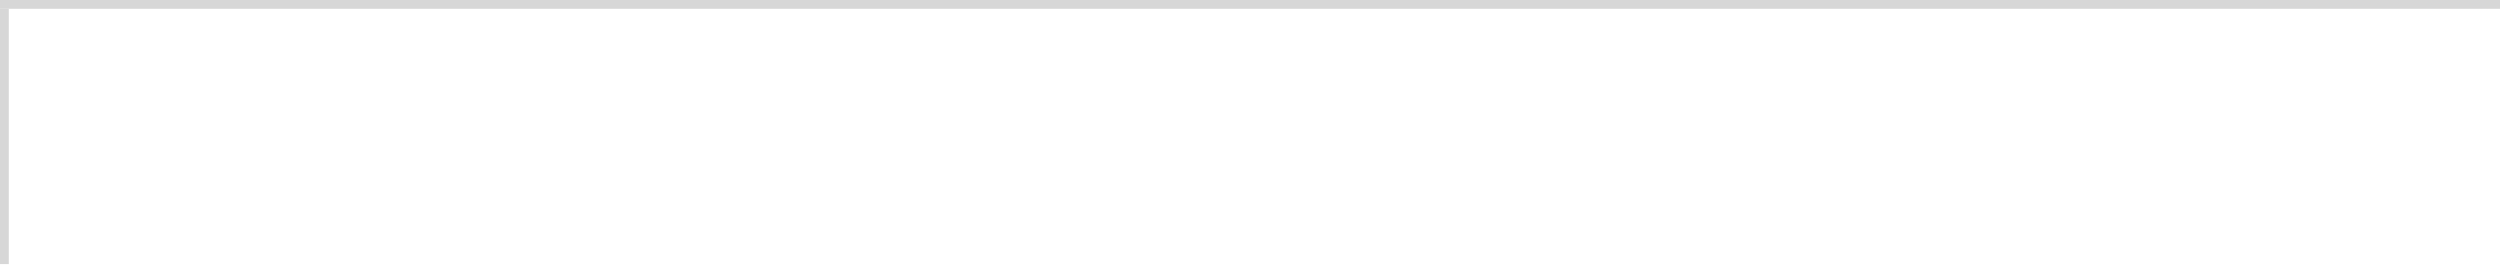
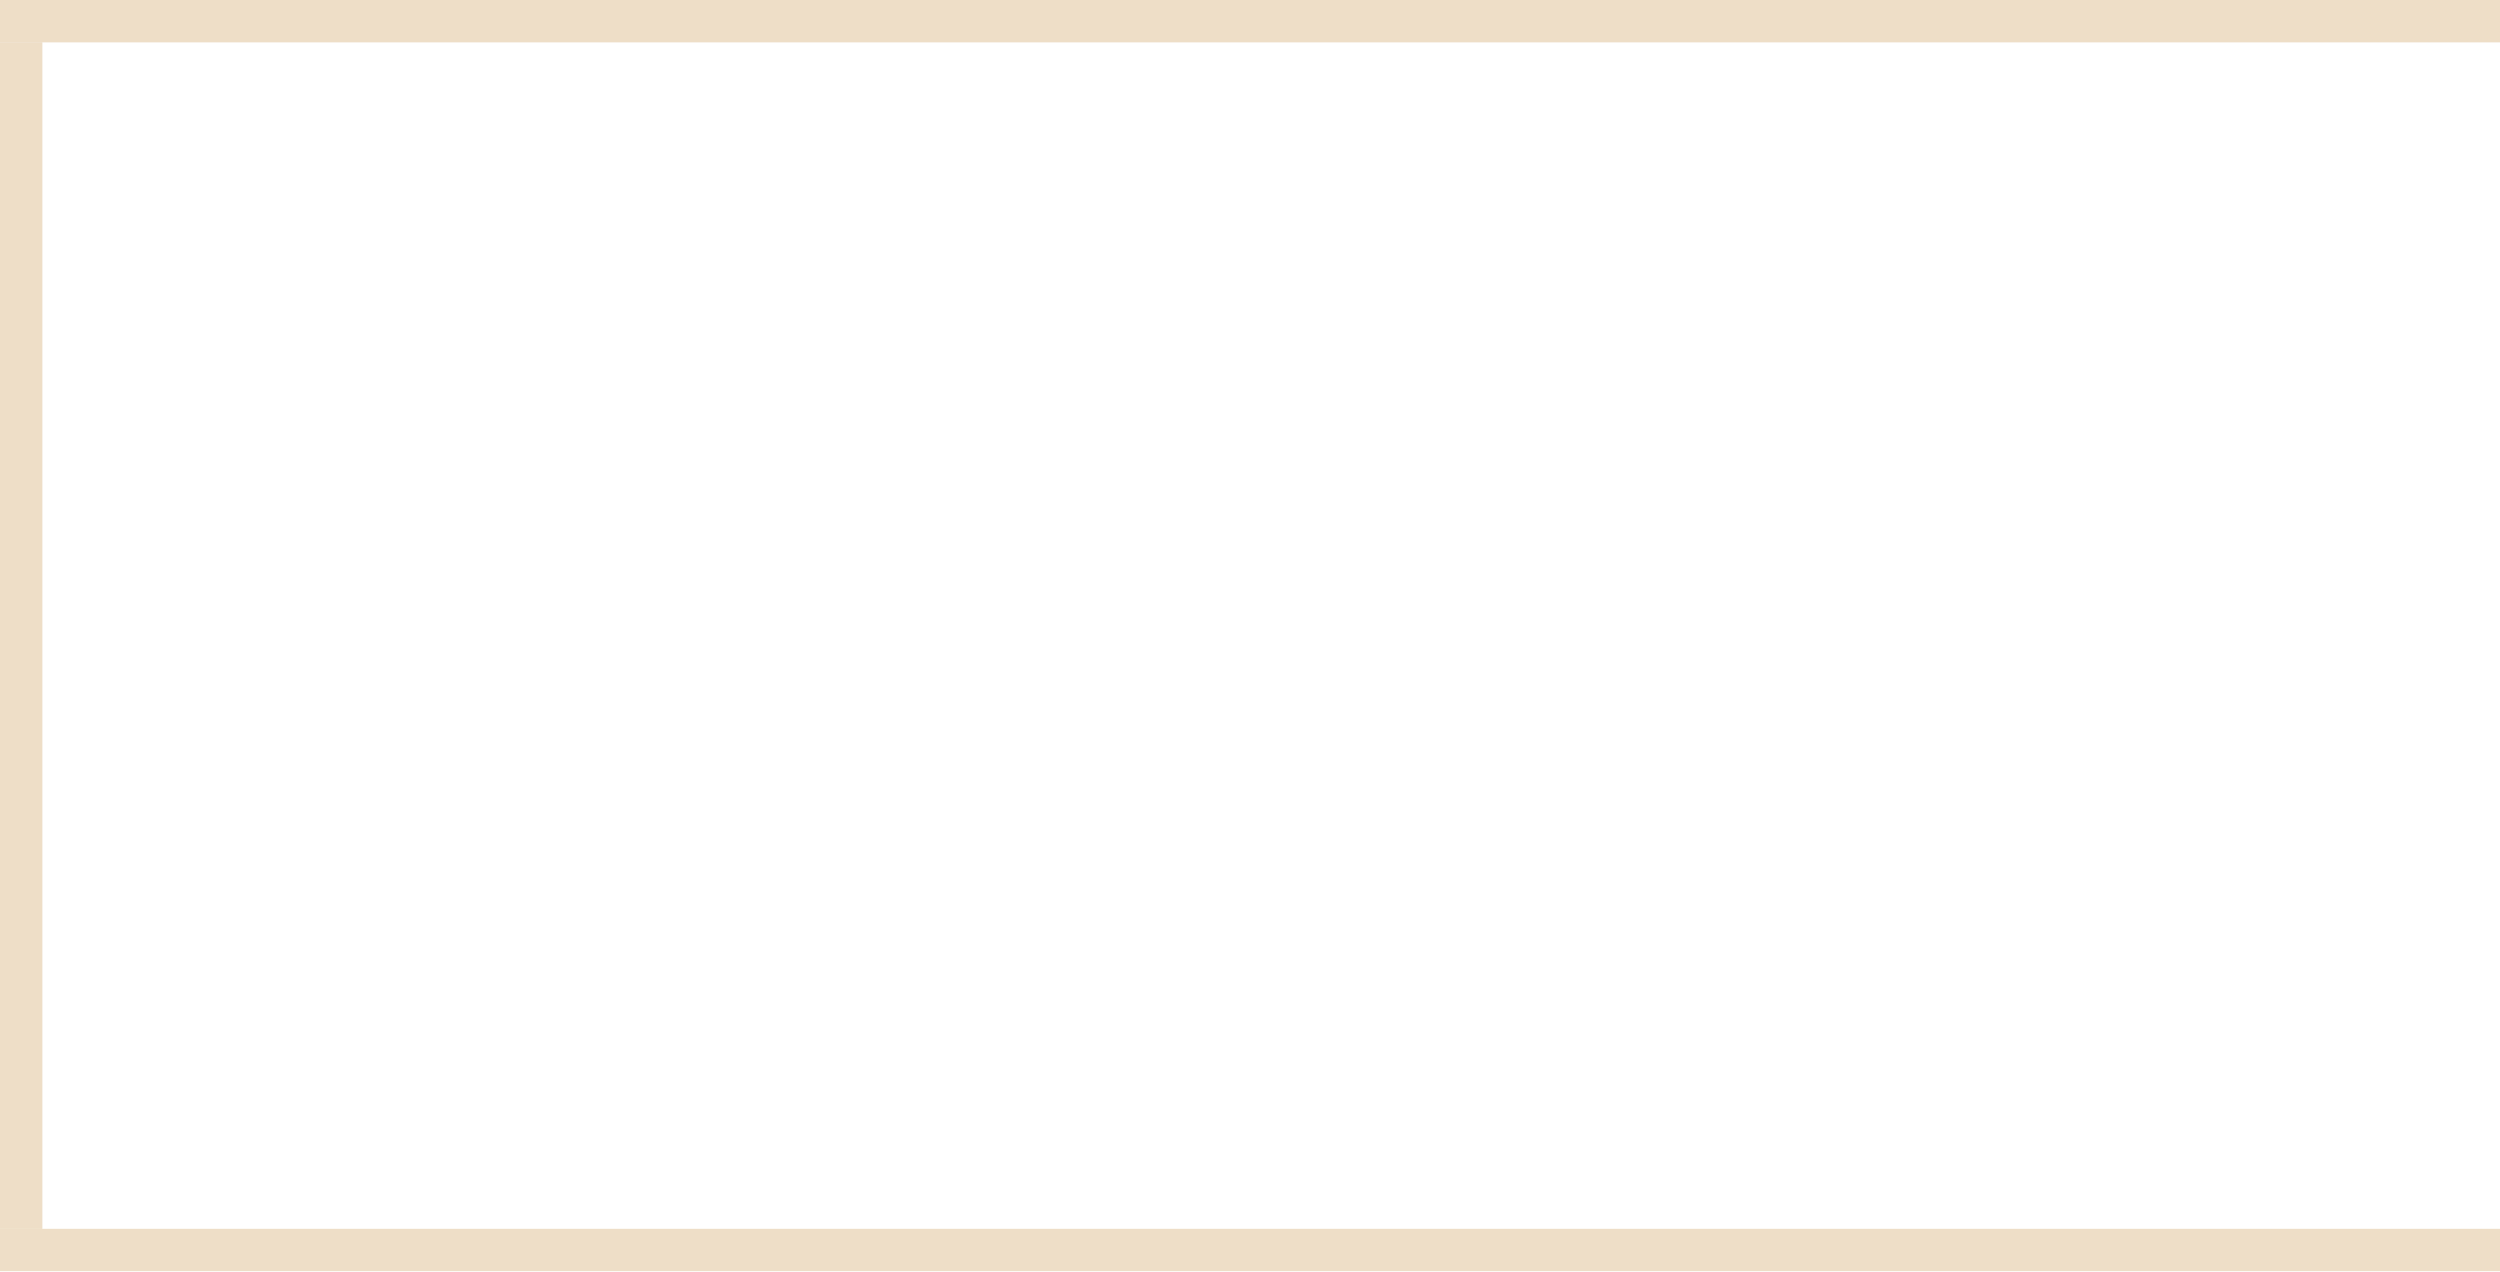
- <svg xmlns="http://www.w3.org/2000/svg" version="1.1" width="284px" height="30px" viewBox="0 65 284 30">
-   <path d="M 1 1  L 284 1  L 284 30  L 1 30  L 1 1  Z " fill-rule="nonzero" fill="rgba(255, 255, 255, 1)" stroke="none" transform="matrix(1 0 0 1 0 65 )" class="fill" />
-   <path d="M 0.5 1  L 0.5 30  " stroke-width="1" stroke-dasharray="0" stroke="rgba(215, 215, 215, 1)" fill="none" transform="matrix(1 0 0 1 0 65 )" class="stroke" />
-   <path d="M 0 0.5  L 284 0.5  " stroke-width="1" stroke-dasharray="0" stroke="rgba(215, 215, 215, 1)" fill="none" transform="matrix(1 0 0 1 0 65 )" class="stroke" />
+ <svg xmlns="http://www.w3.org/2000/svg" version="1.1" width="59px" height="30px" viewBox="152 100 59 30">
+   <path d="M 1 1  L 59 1  L 59 29  L 1 29  L 1 1  Z " fill-rule="nonzero" fill="rgba(242, 242, 242, 0)" stroke="none" transform="matrix(1 0 0 1 152 100 )" class="fill" />
+   <path d="M 0.5 1  L 0.5 29  " stroke-width="1" stroke-dasharray="0" stroke="rgba(222, 190, 143, 0.498)" fill="none" transform="matrix(1 0 0 1 152 100 )" class="stroke" />
+   <path d="M 0 0.5  L 59 0.5  " stroke-width="1" stroke-dasharray="0" stroke="rgba(222, 190, 143, 0.498)" fill="none" transform="matrix(1 0 0 1 152 100 )" class="stroke" />
+   <path d="M 0 29.5  L 59 29.5  " stroke-width="1" stroke-dasharray="0" stroke="rgba(222, 190, 143, 0.498)" fill="none" transform="matrix(1 0 0 1 152 100 )" class="stroke" />
</svg>
